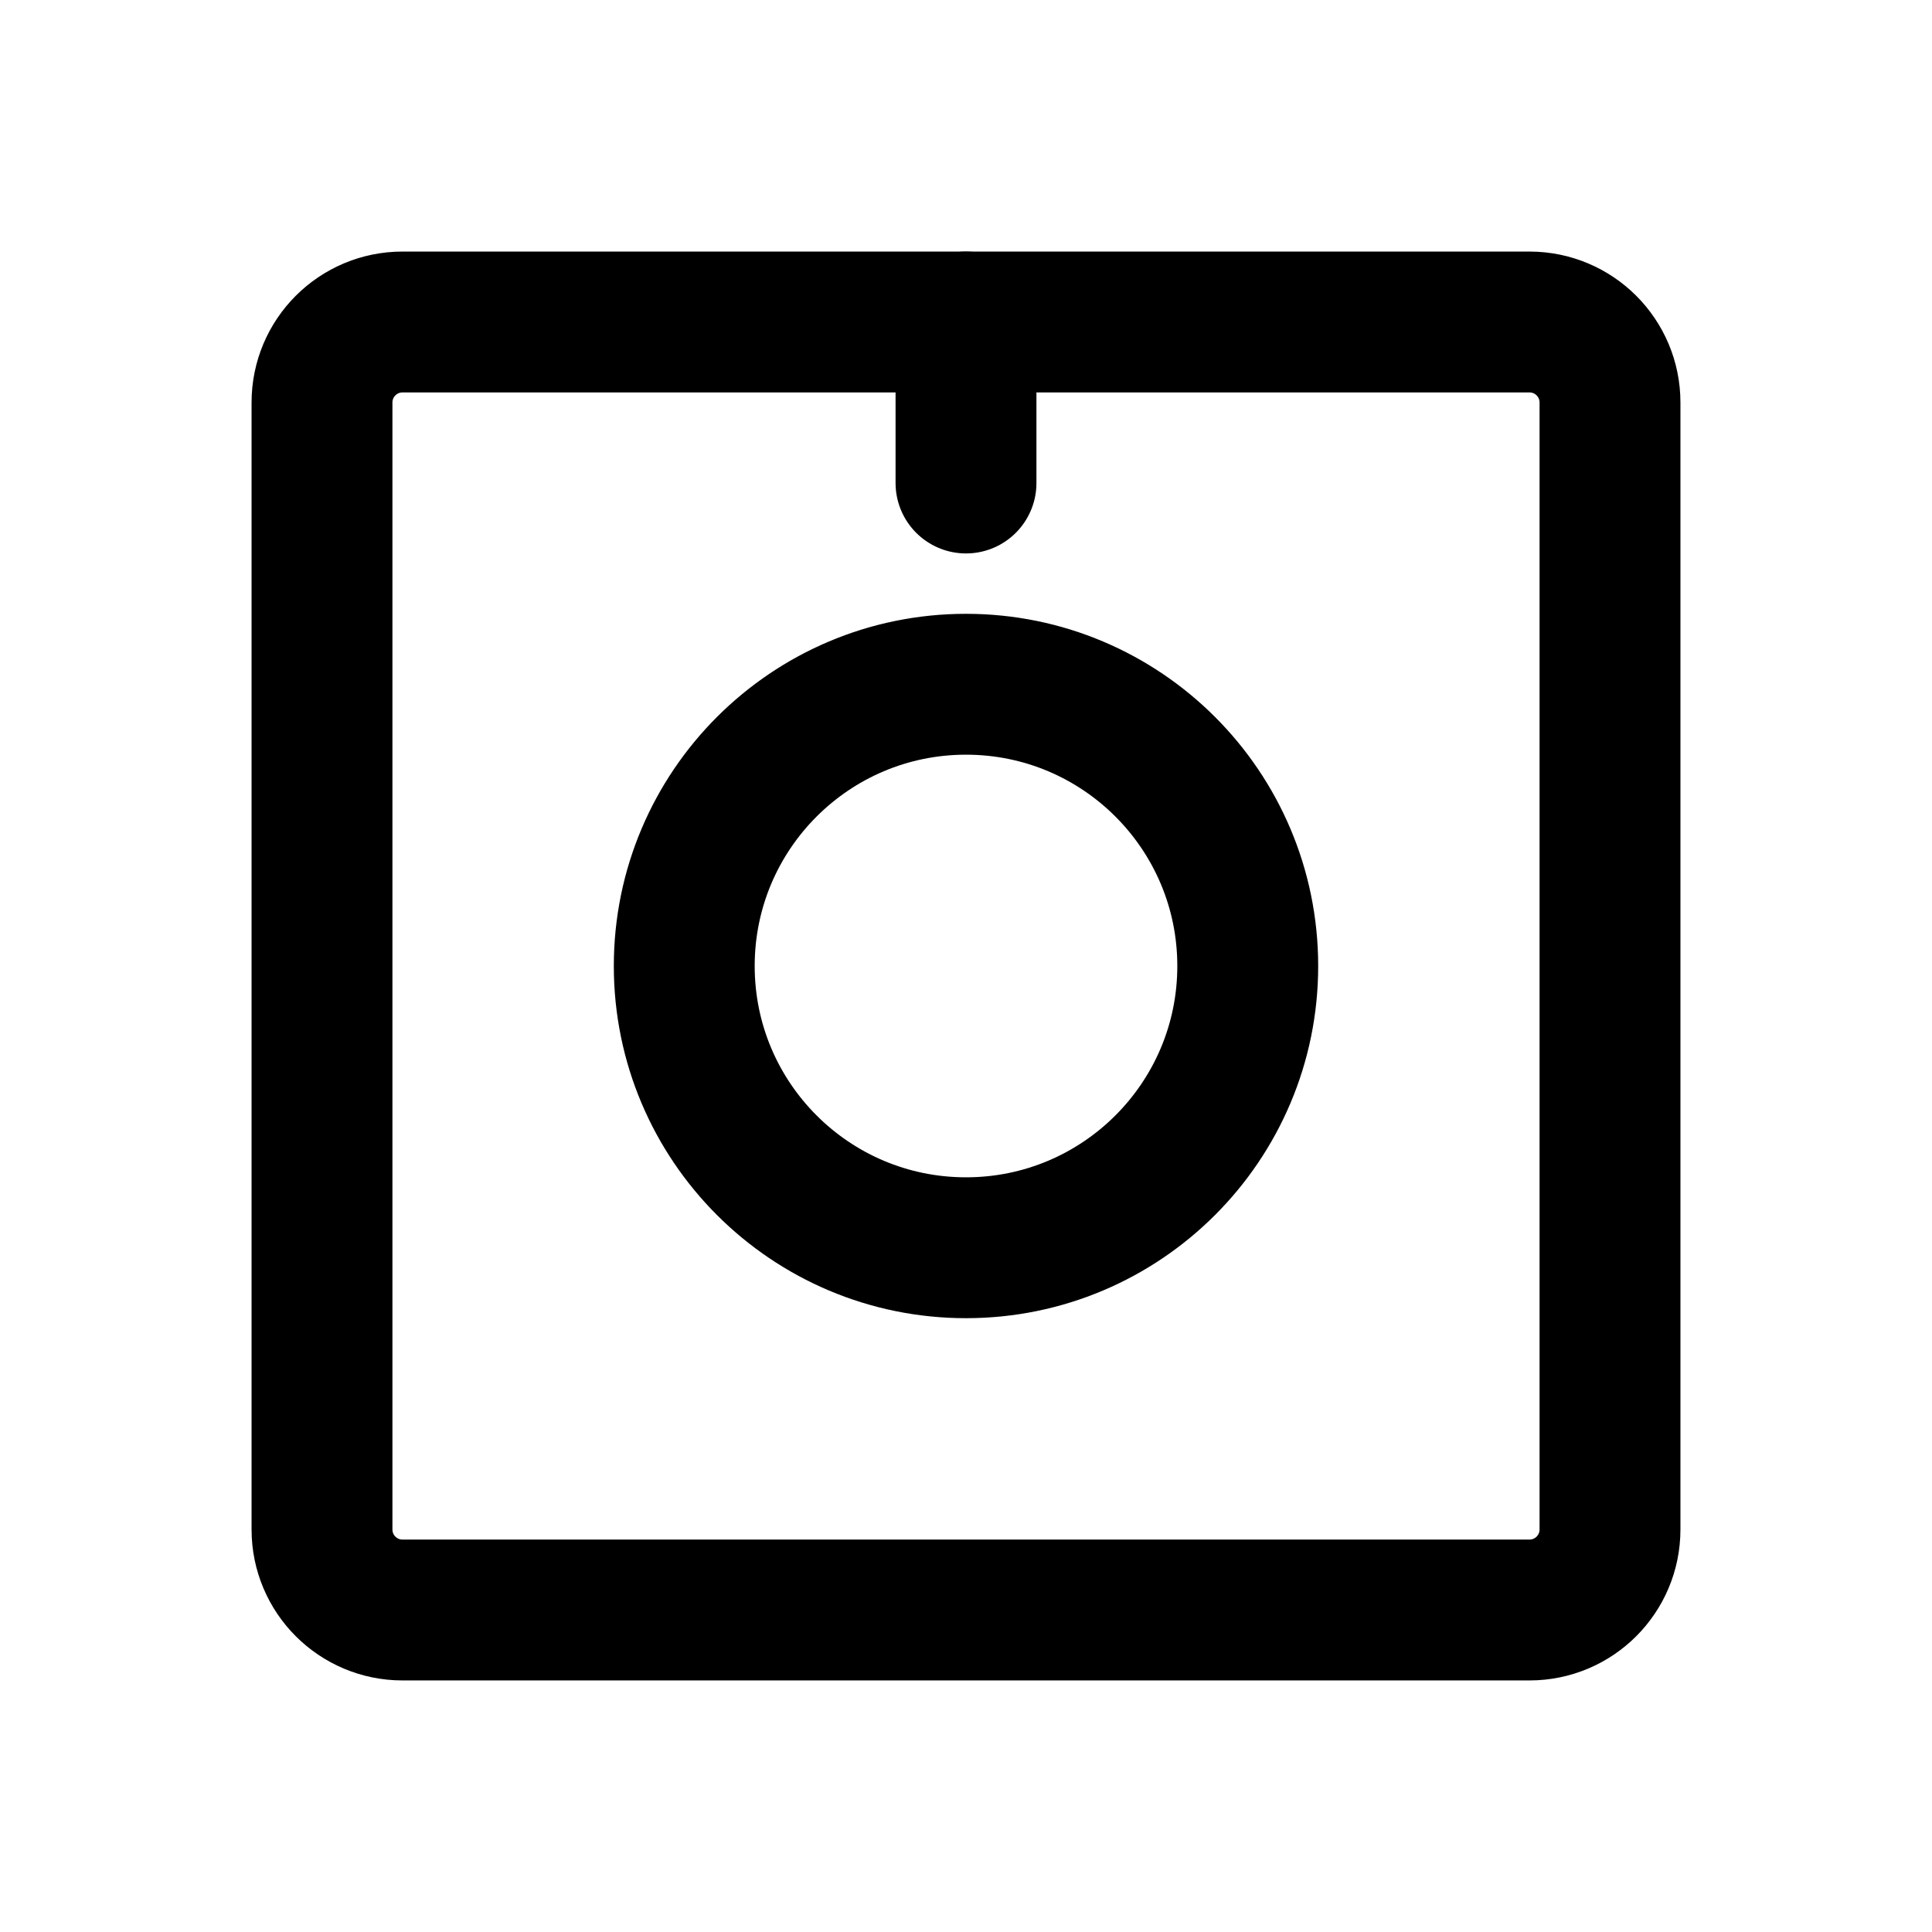
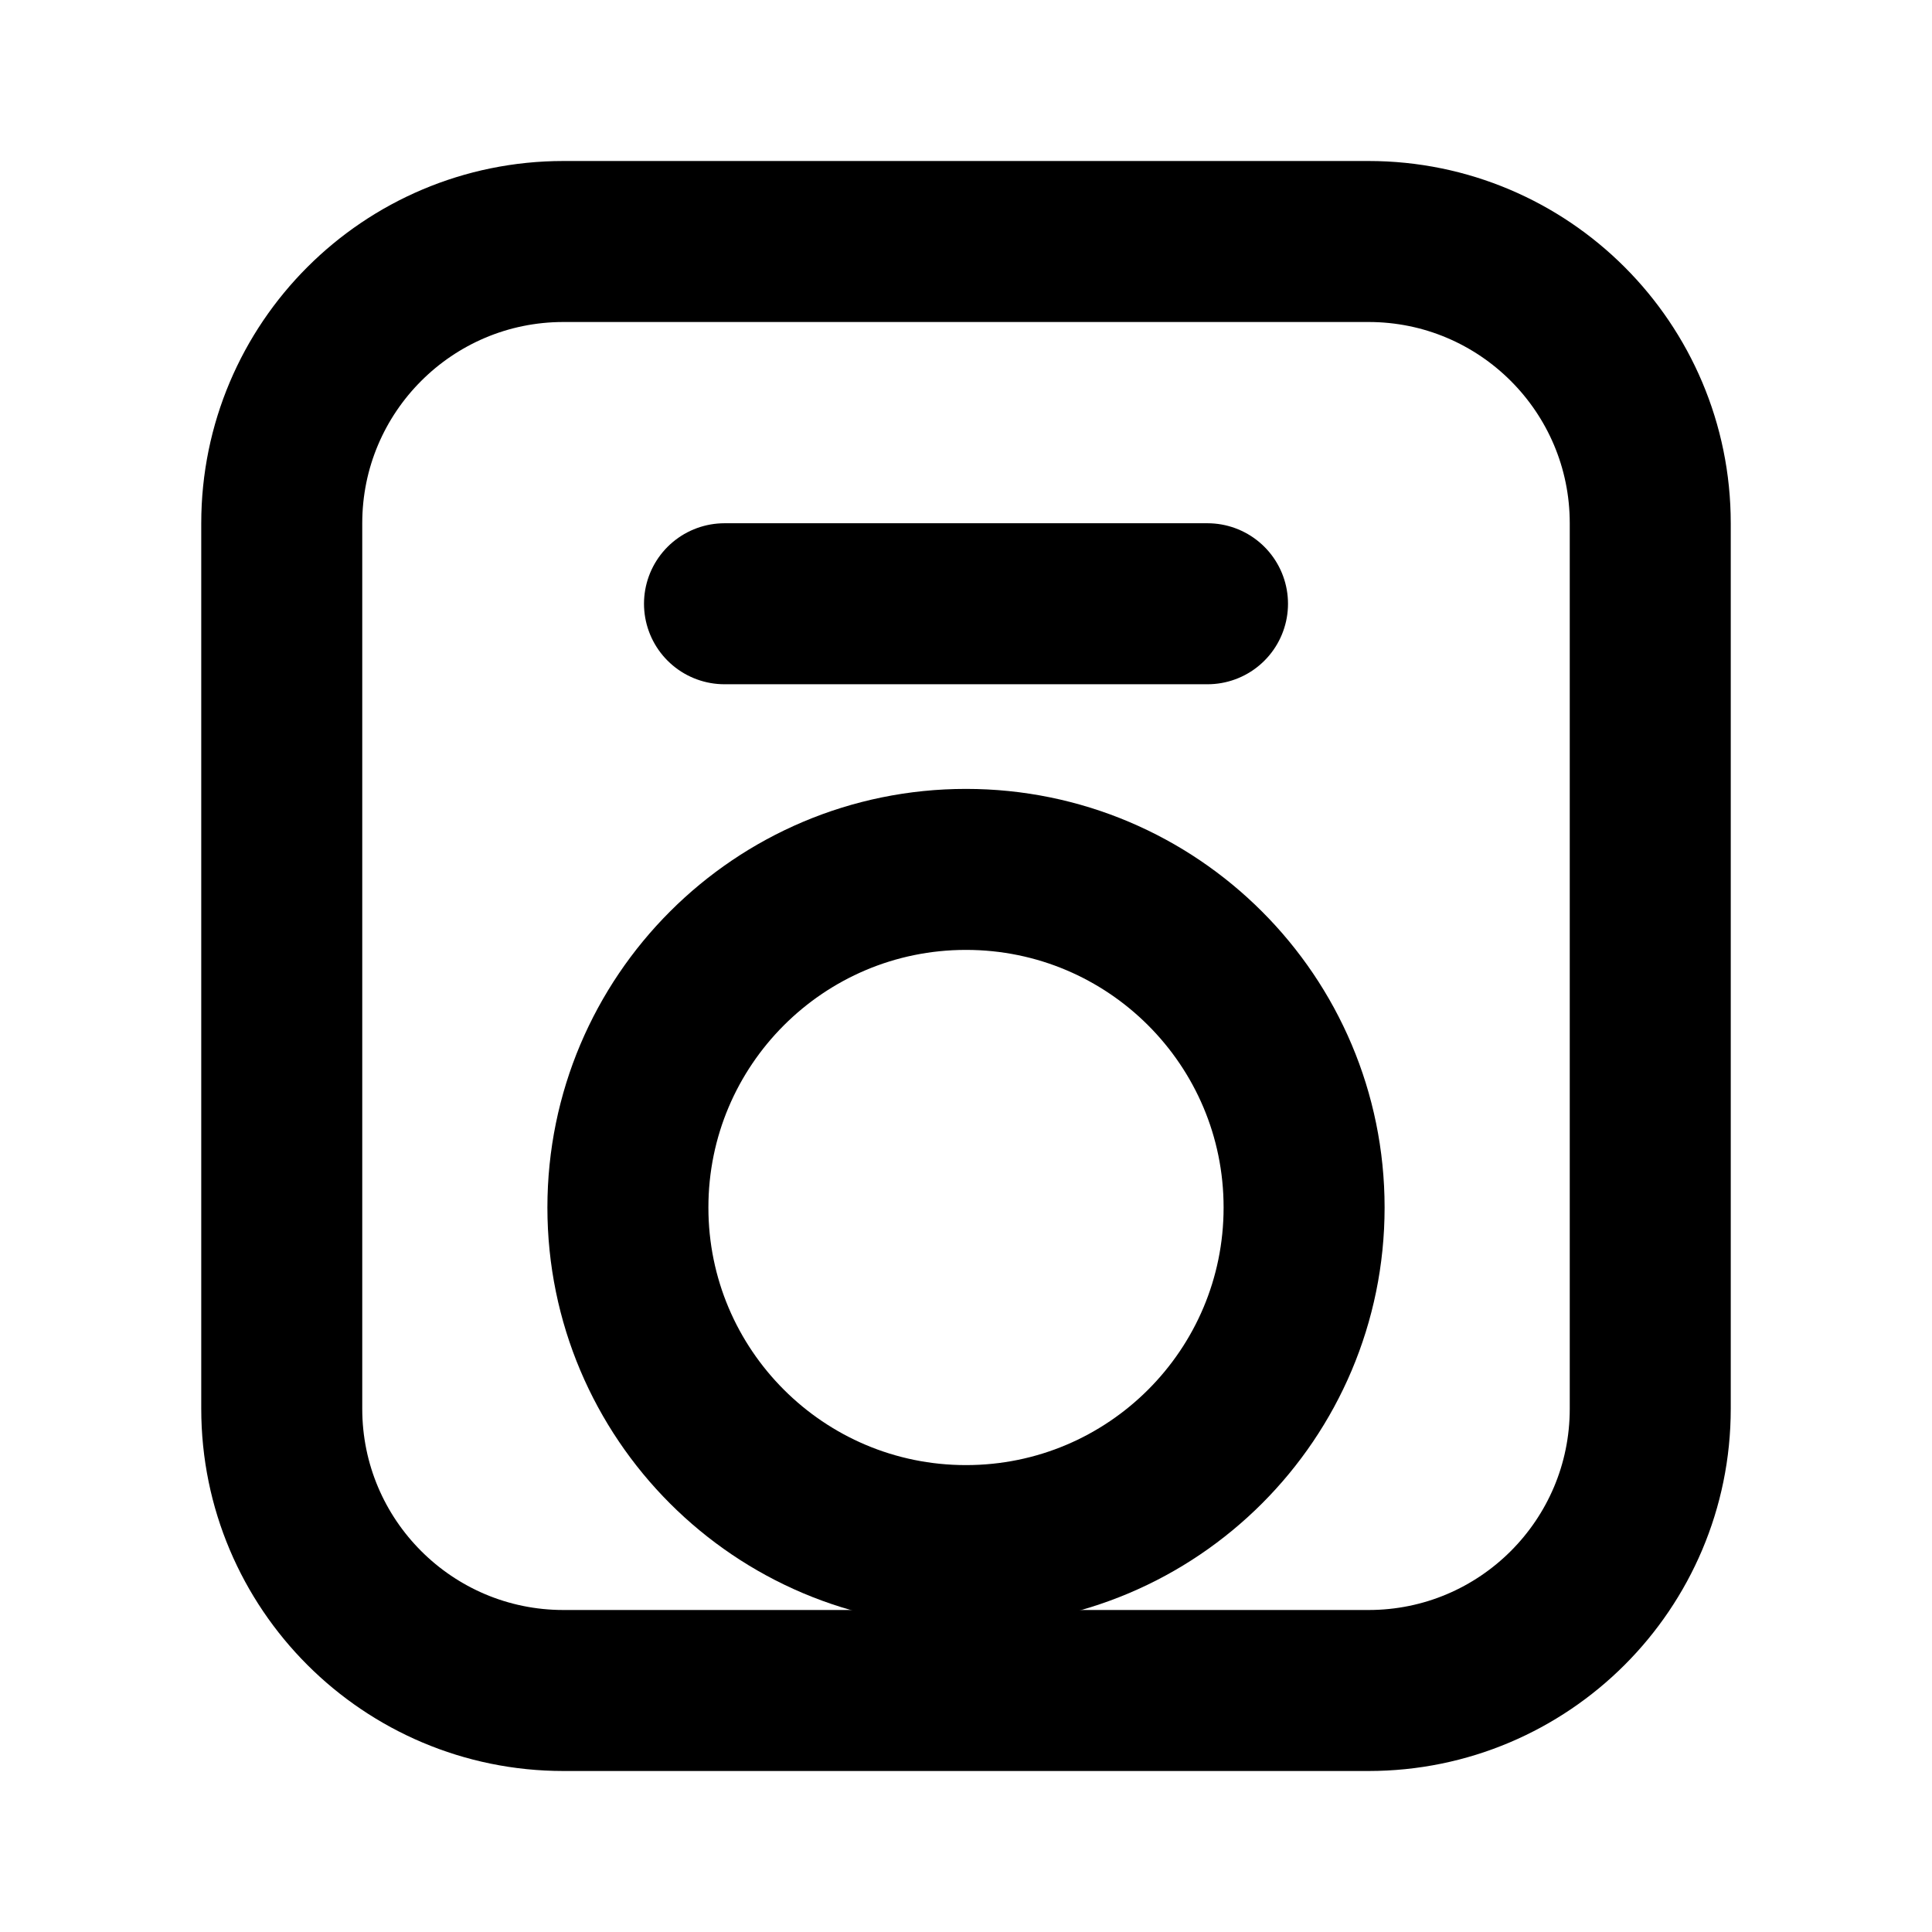
- <svg xmlns="http://www.w3.org/2000/svg" width="24" height="24" viewBox="0 0 24 24" fill="none" stroke="currentColor" stroke-width="1.75" stroke-linecap="round" stroke-linejoin="round">
-   <path d="M5 4h14a1 1 0 0 1 1 1v14a1 1 0 0 1 -1 1h-14a1 1 0 0 1 -1 -1v-14a1 1 0 0 1 1 -1" />
-   <path d="M12 8.5a3.5 3.5 0 1 0 0 7a3.5 3.5 0 0 0 0 -7" />
-   <path d="M12 4v2" />
+ <svg xmlns="http://www.w3.org/2000/svg" width="24" height="24" viewBox="0 0 24 24" fill="none" stroke="currentColor" stroke-width="2" stroke-linecap="round" stroke-linejoin="round">
+   <rect x="3.5" y="3" width="17" height="18" rx="3.5" />
+   <circle cx="12" cy="15" r="4.2" />
+   <path d="M9 7.5h6" />
</svg>
